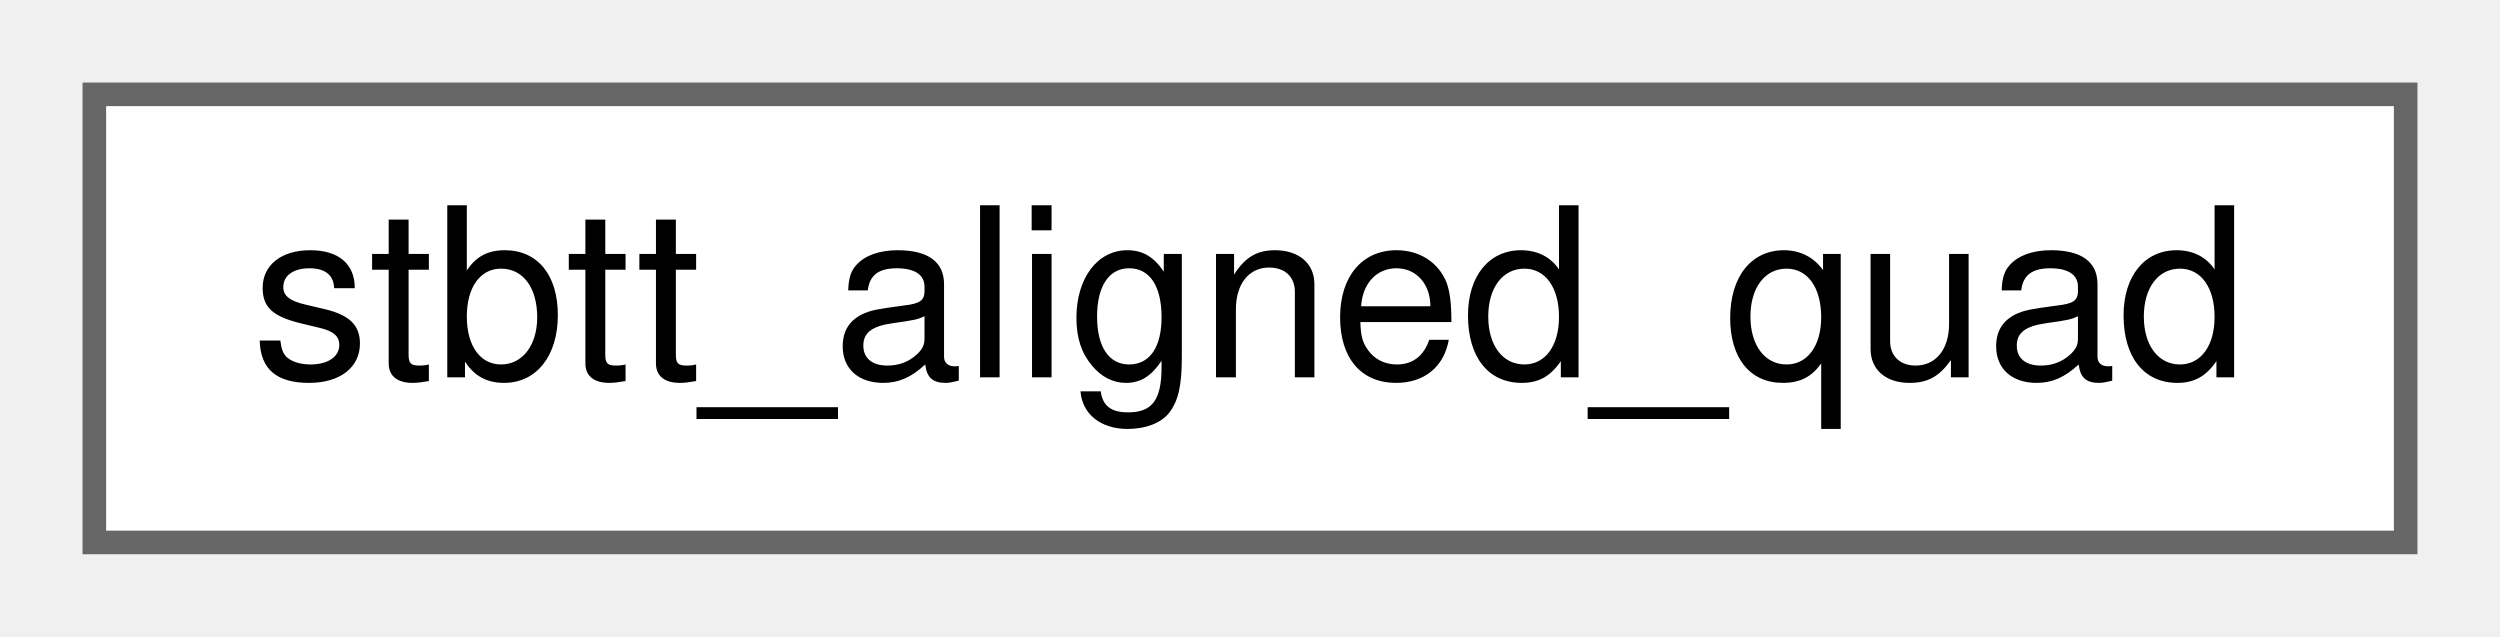
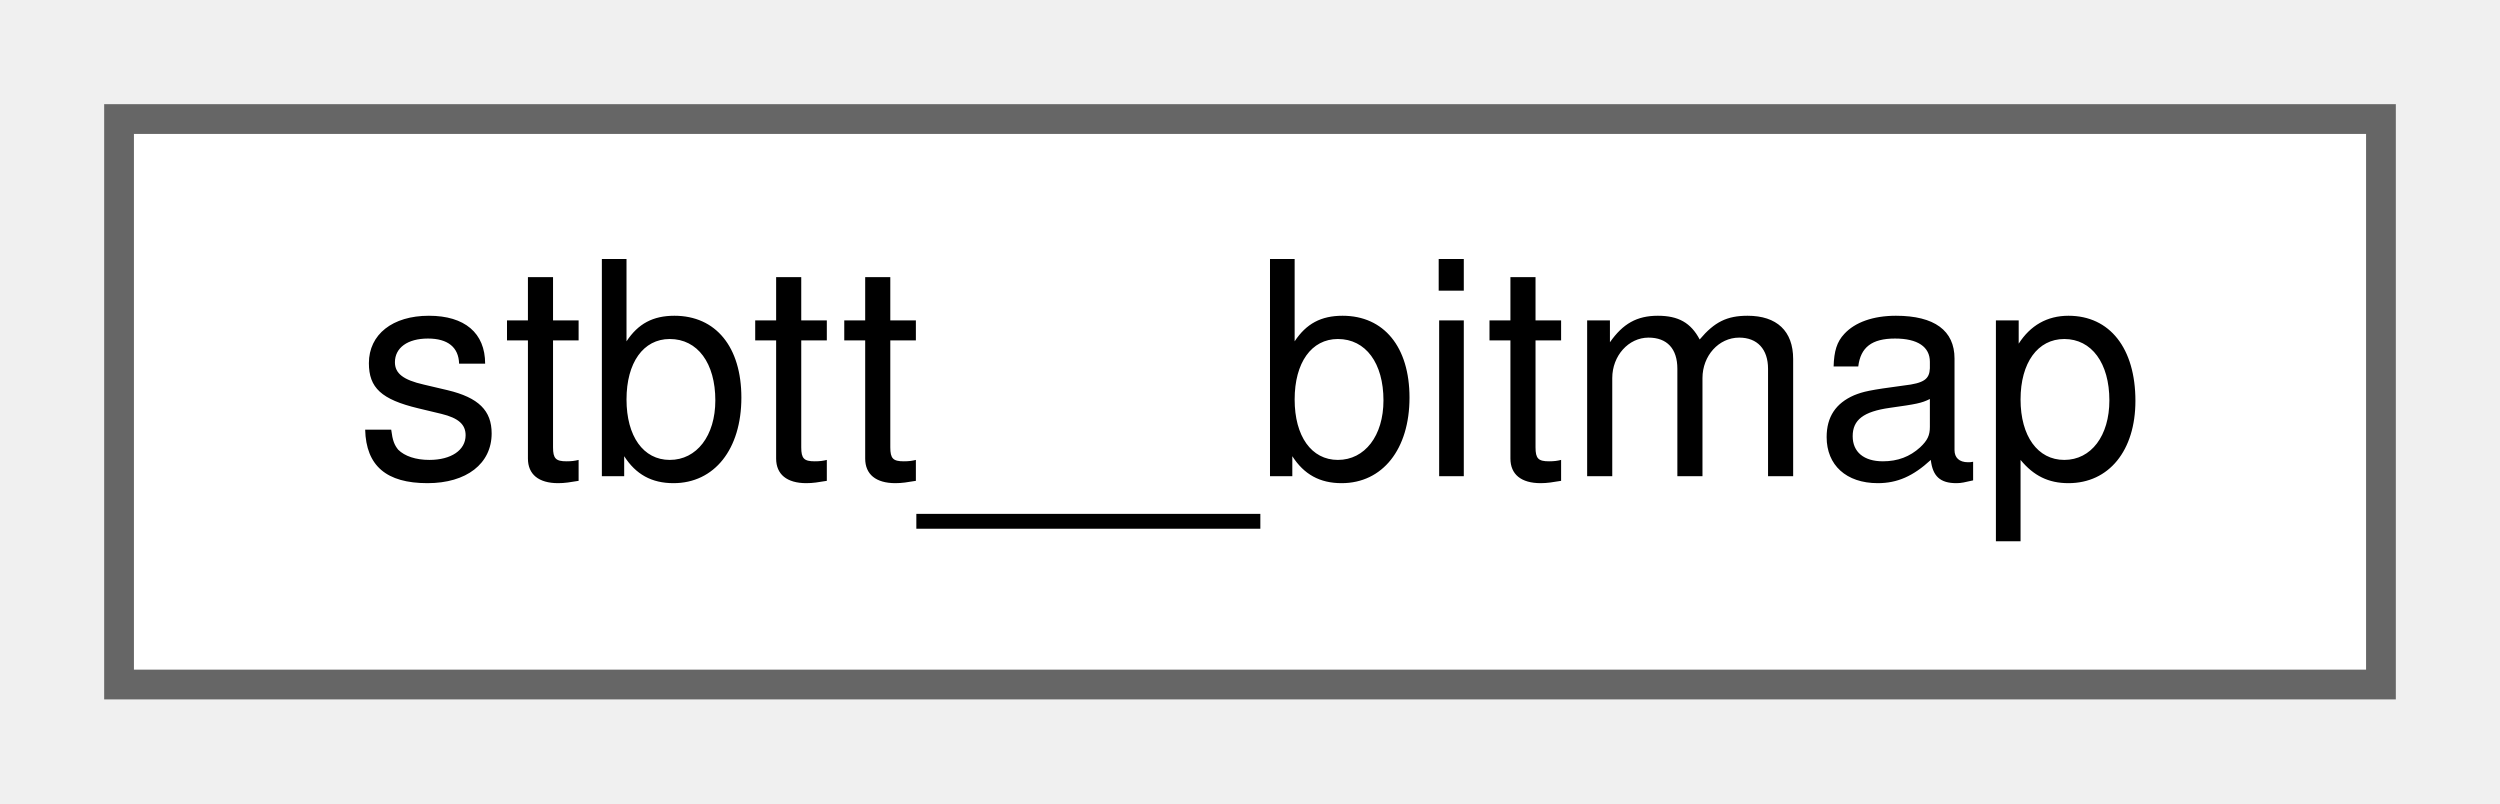
- <svg xmlns="http://www.w3.org/2000/svg" xmlns:xlink="http://www.w3.org/1999/xlink" width="106pt" height="27pt" viewBox="0.00 0.00 106.00 27.00">
+ <svg xmlns="http://www.w3.org/2000/svg" xmlns:xlink="http://www.w3.org/1999/xlink" width="84pt" height="27pt" viewBox="0.00 0.00 84.00 27.00">
  <g id="graph0" class="graph" transform="scale(1 1) rotate(0) translate(4 23)">
    <g id="node1" class="node">
      <g id="a_node1">
-         <a xlink:href="structstbtt__aligned__quad.html" target="_top" xlink:title=" ">
-           <polygon fill="white" stroke="#666666" points="98,-19 0,-19 0,0 98,0 98,-19" />
-           <text text-anchor="middle" x="49" y="-7" font-family="Helvetica,sans-Serif" font-size="10.00">stbtt_aligned_quad</text>
+         <a xlink:href="structstbtt____bitmap.html" target="_top" xlink:title=" ">
+           <polygon fill="white" stroke="#666666" points="76,-19 0,-19 0,0 76,0 76,-19" />
+           <text text-anchor="middle" x="38" y="-7" font-family="Helvetica,sans-Serif" font-size="10.00">stbtt__bitmap</text>
        </a>
      </g>
    </g>
  </g>
</svg>
